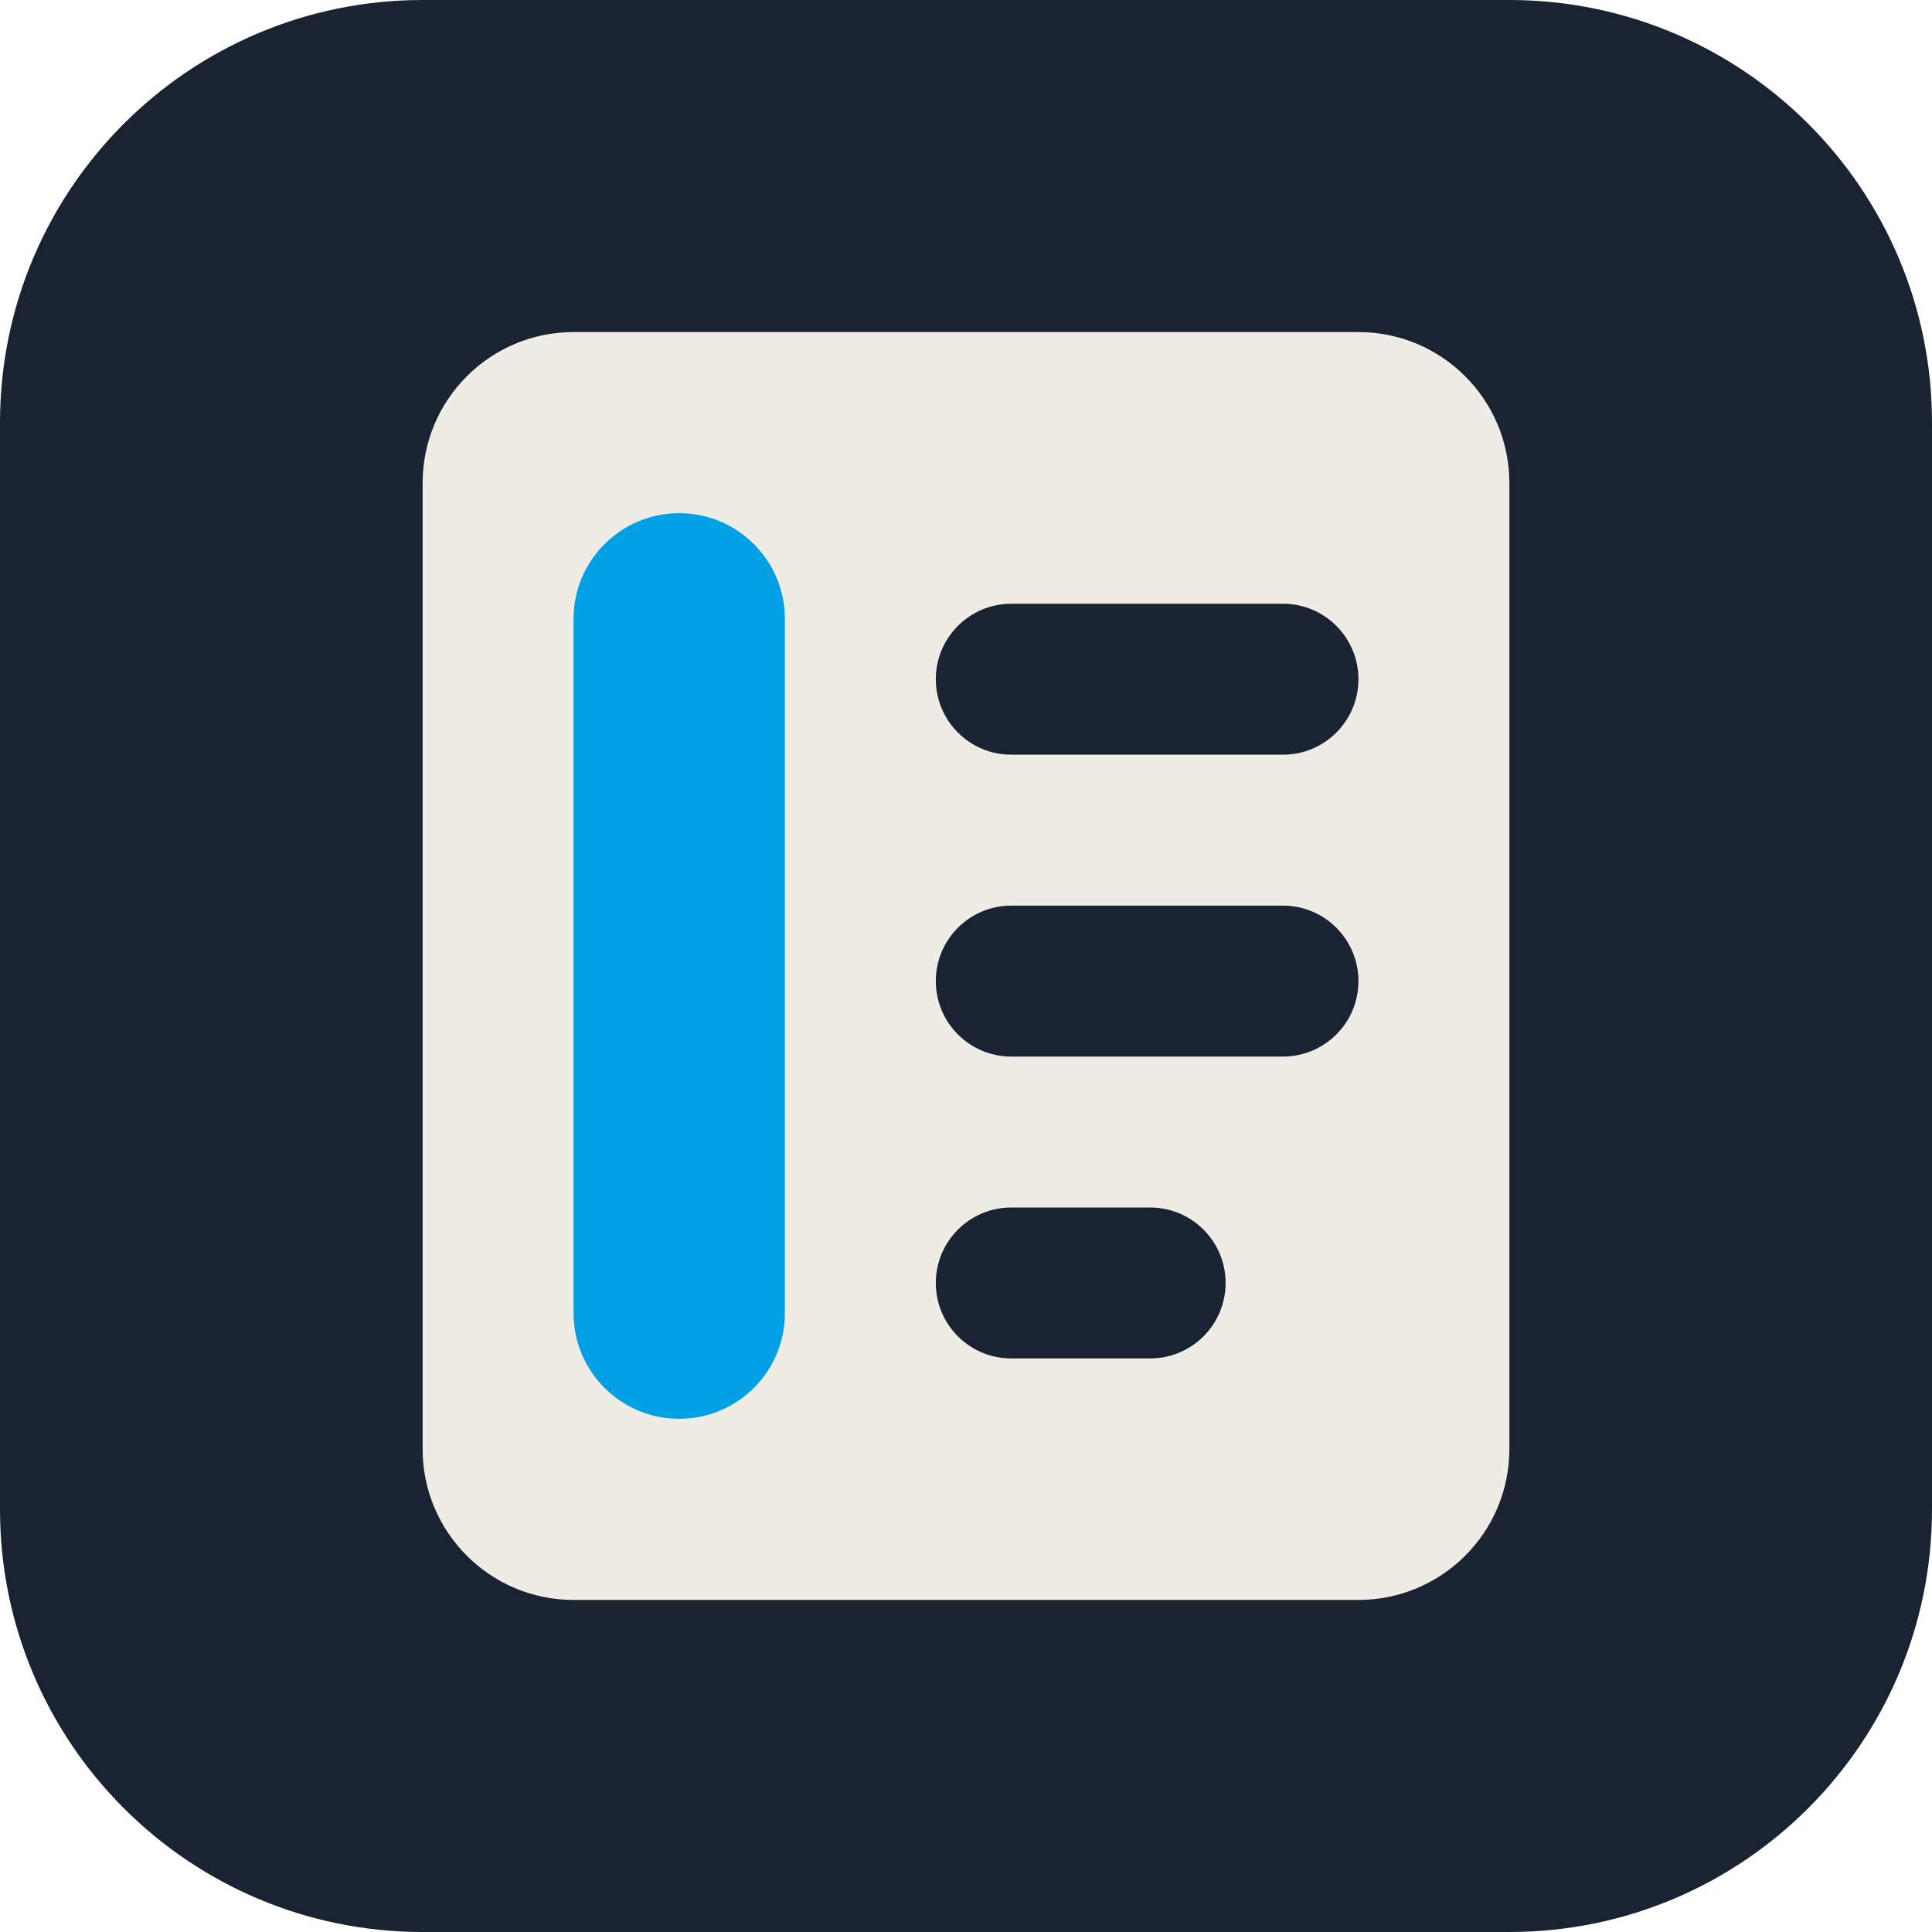
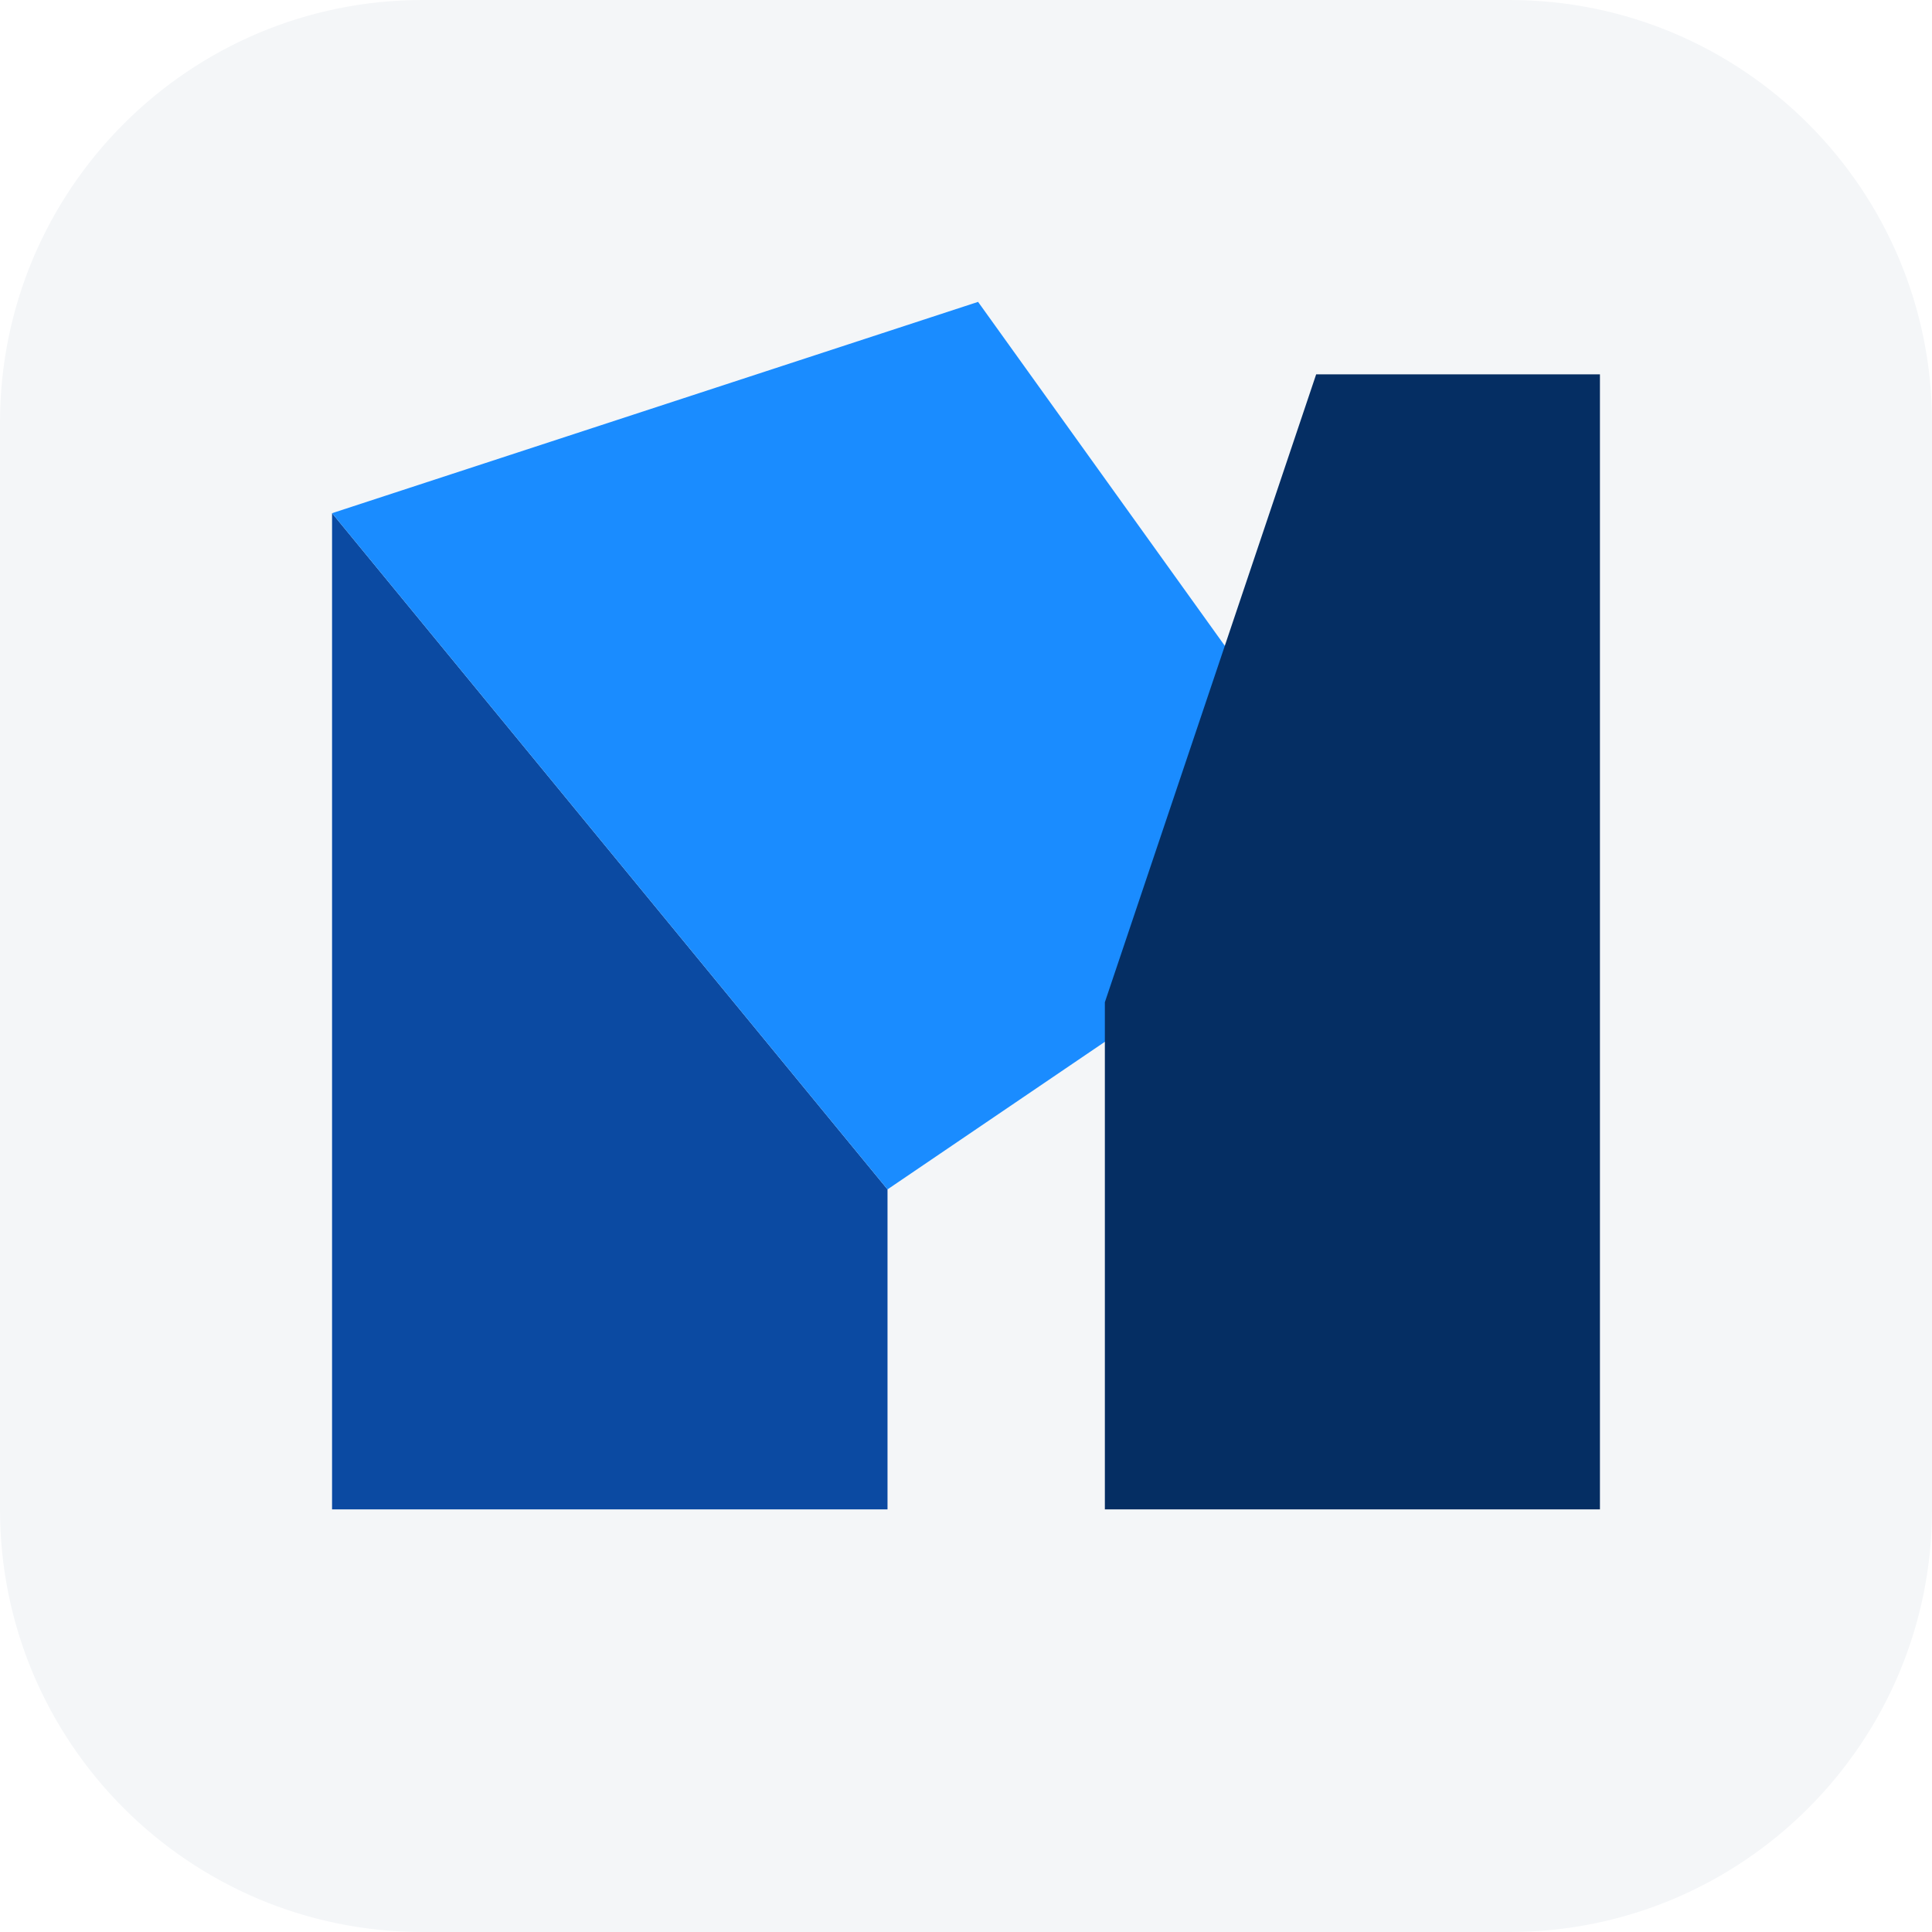
<svg xmlns="http://www.w3.org/2000/svg" viewBox="0 0 32 32">
-   <rect width="32" height="32" rx="7" fill="#1a2332" />
-   <rect x="7" y="5.5" width="18" height="21" rx="2.5" fill="#efece6" />
-   <rect x="9.5" y="8.5" width="3.5" height="15" rx="1.75" fill="#00a1e4" />
-   <rect x="15.5" y="10" width="7" height="2.5" rx="1.25" fill="#1a2332" />
-   <rect x="15.5" y="15" width="7" height="2.5" rx="1.25" fill="#1a2332" />
-   <rect x="15.5" y="20" width="4.8" height="2.5" rx="1.25" fill="#1a2332" />
+   <rect width="32" height="32" rx="7" fill="#f4f6f8" />
+   <path fill="#0b4aa2" d="M5.5 25V8.5l9.2 11.2V25z" />
+   <path fill="#1a8cff" d="M5.5 8.5 16.2 5l6.6 9.2-8.1 5.5z" />
+   <path fill="#052e63" d="M21.8 6.2h4.7V25h-8.2v-8.4z" />
</svg>
